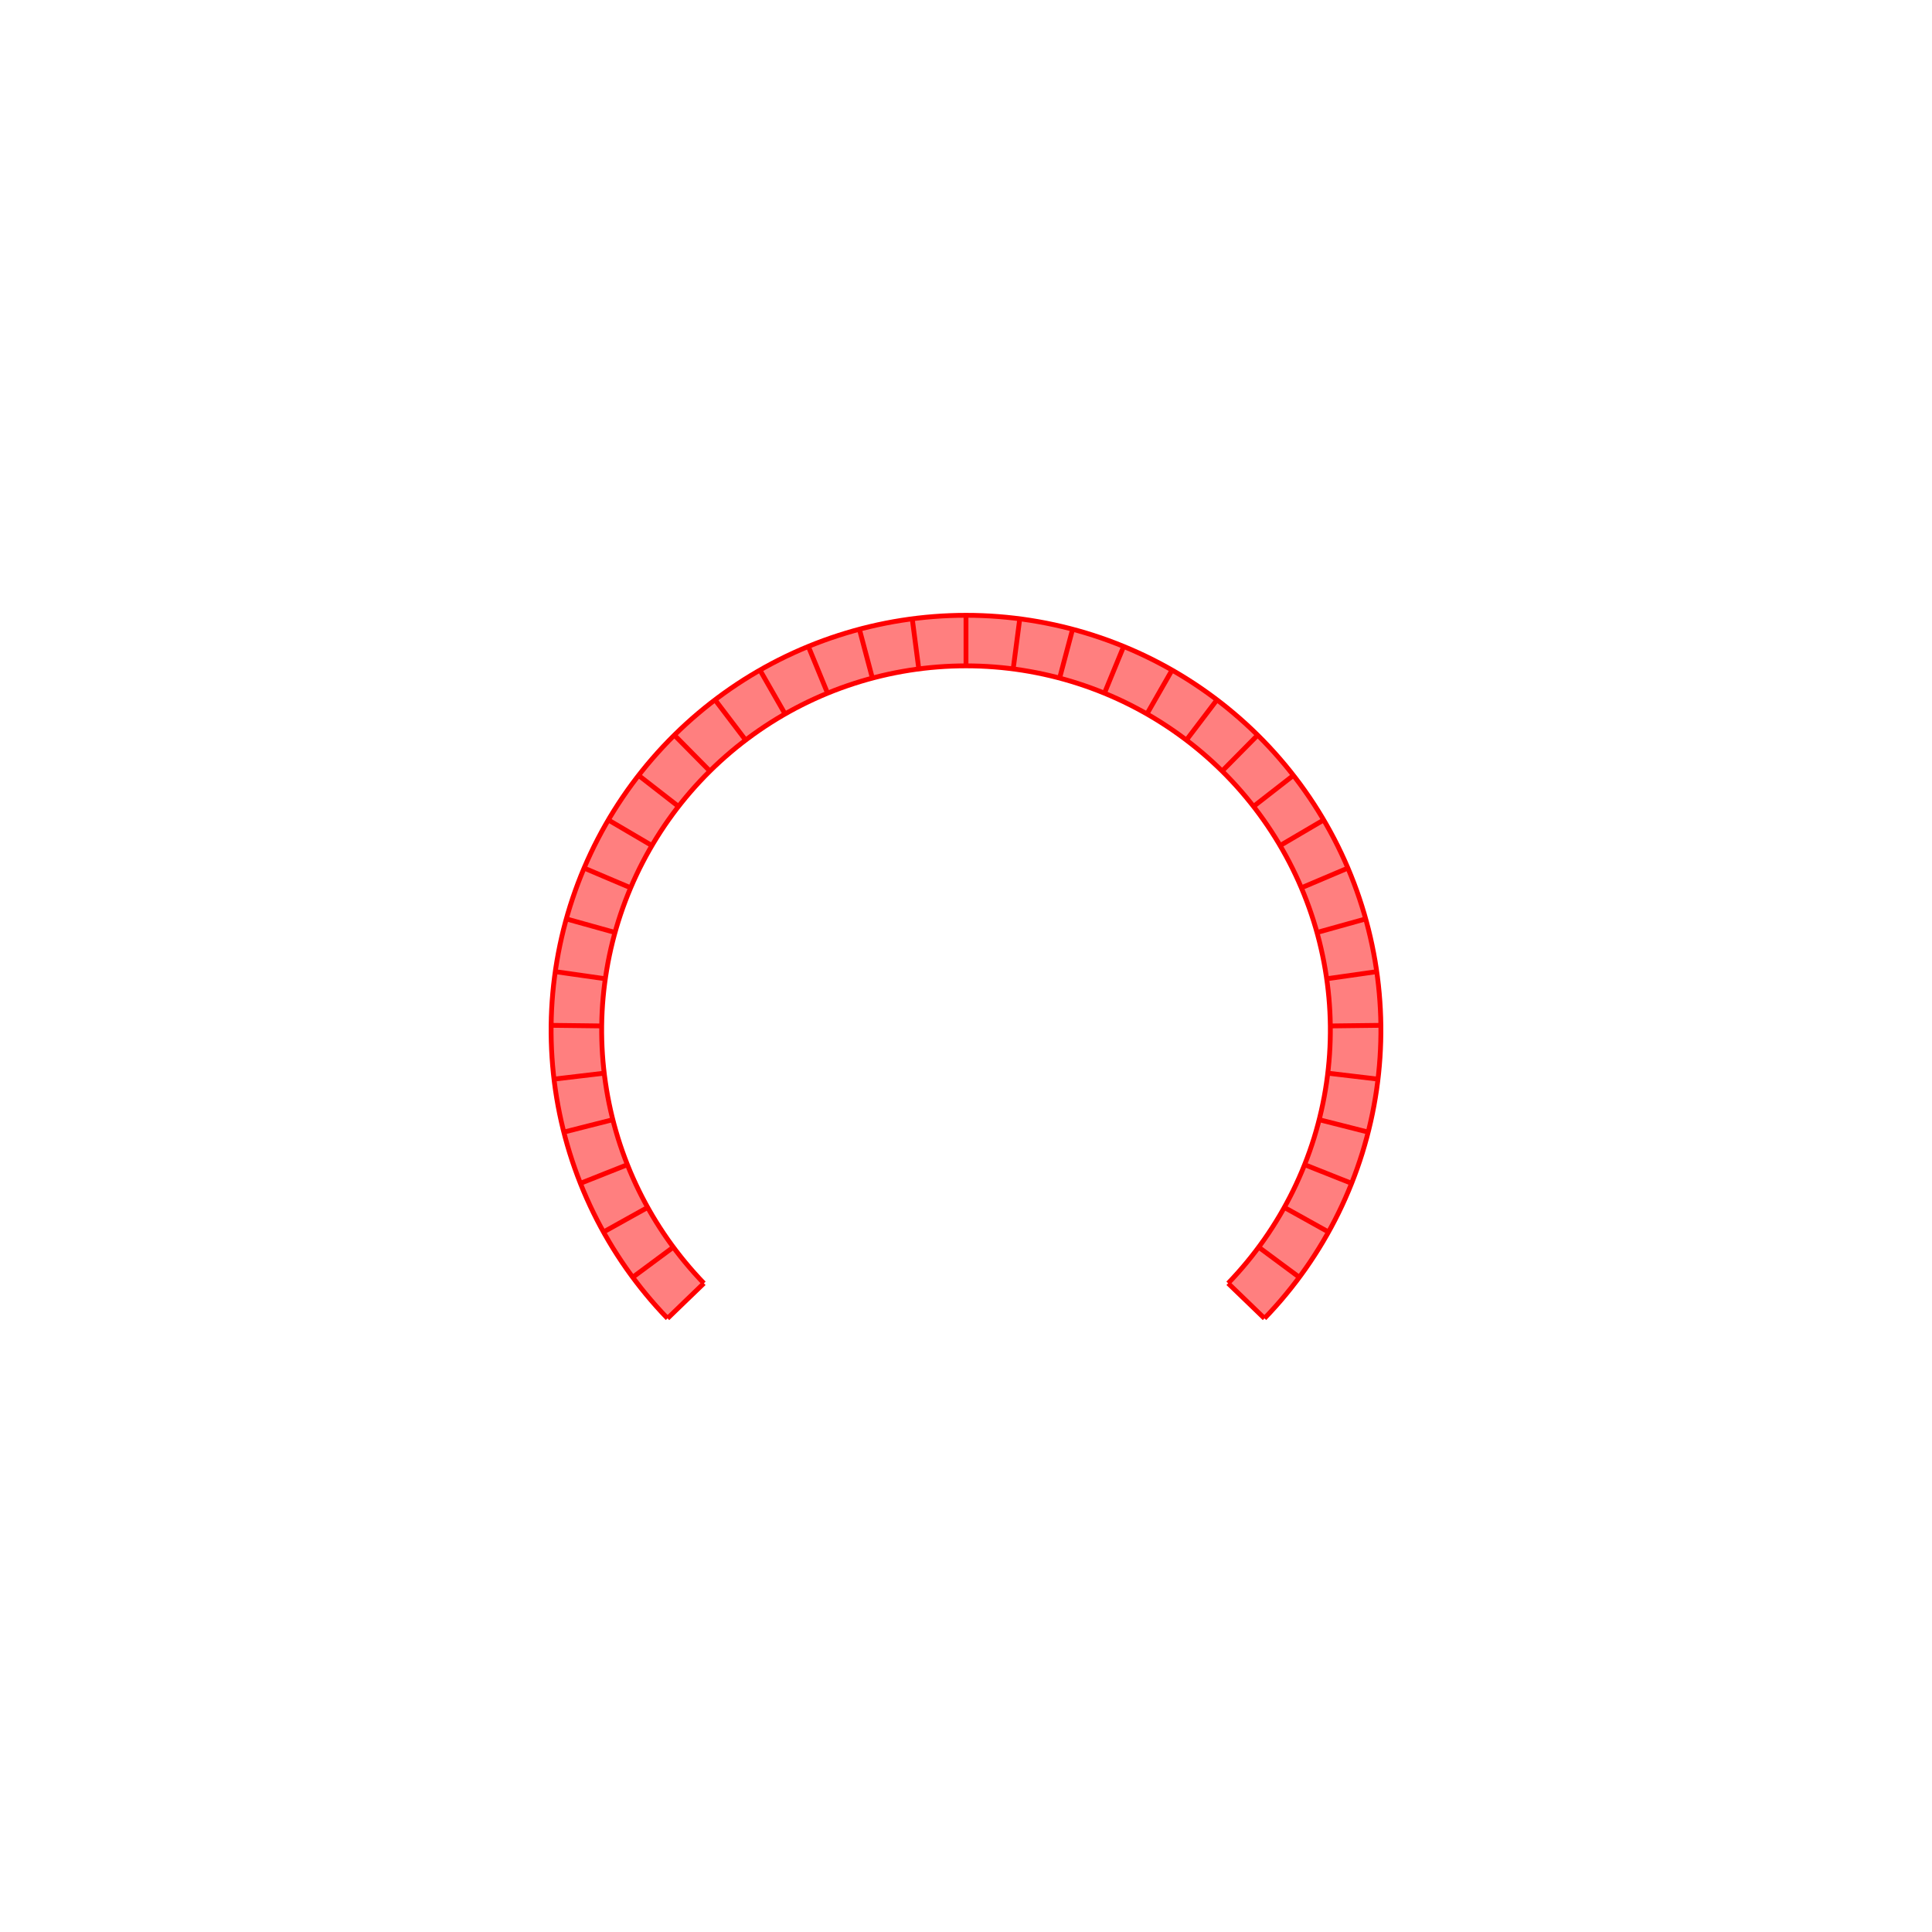
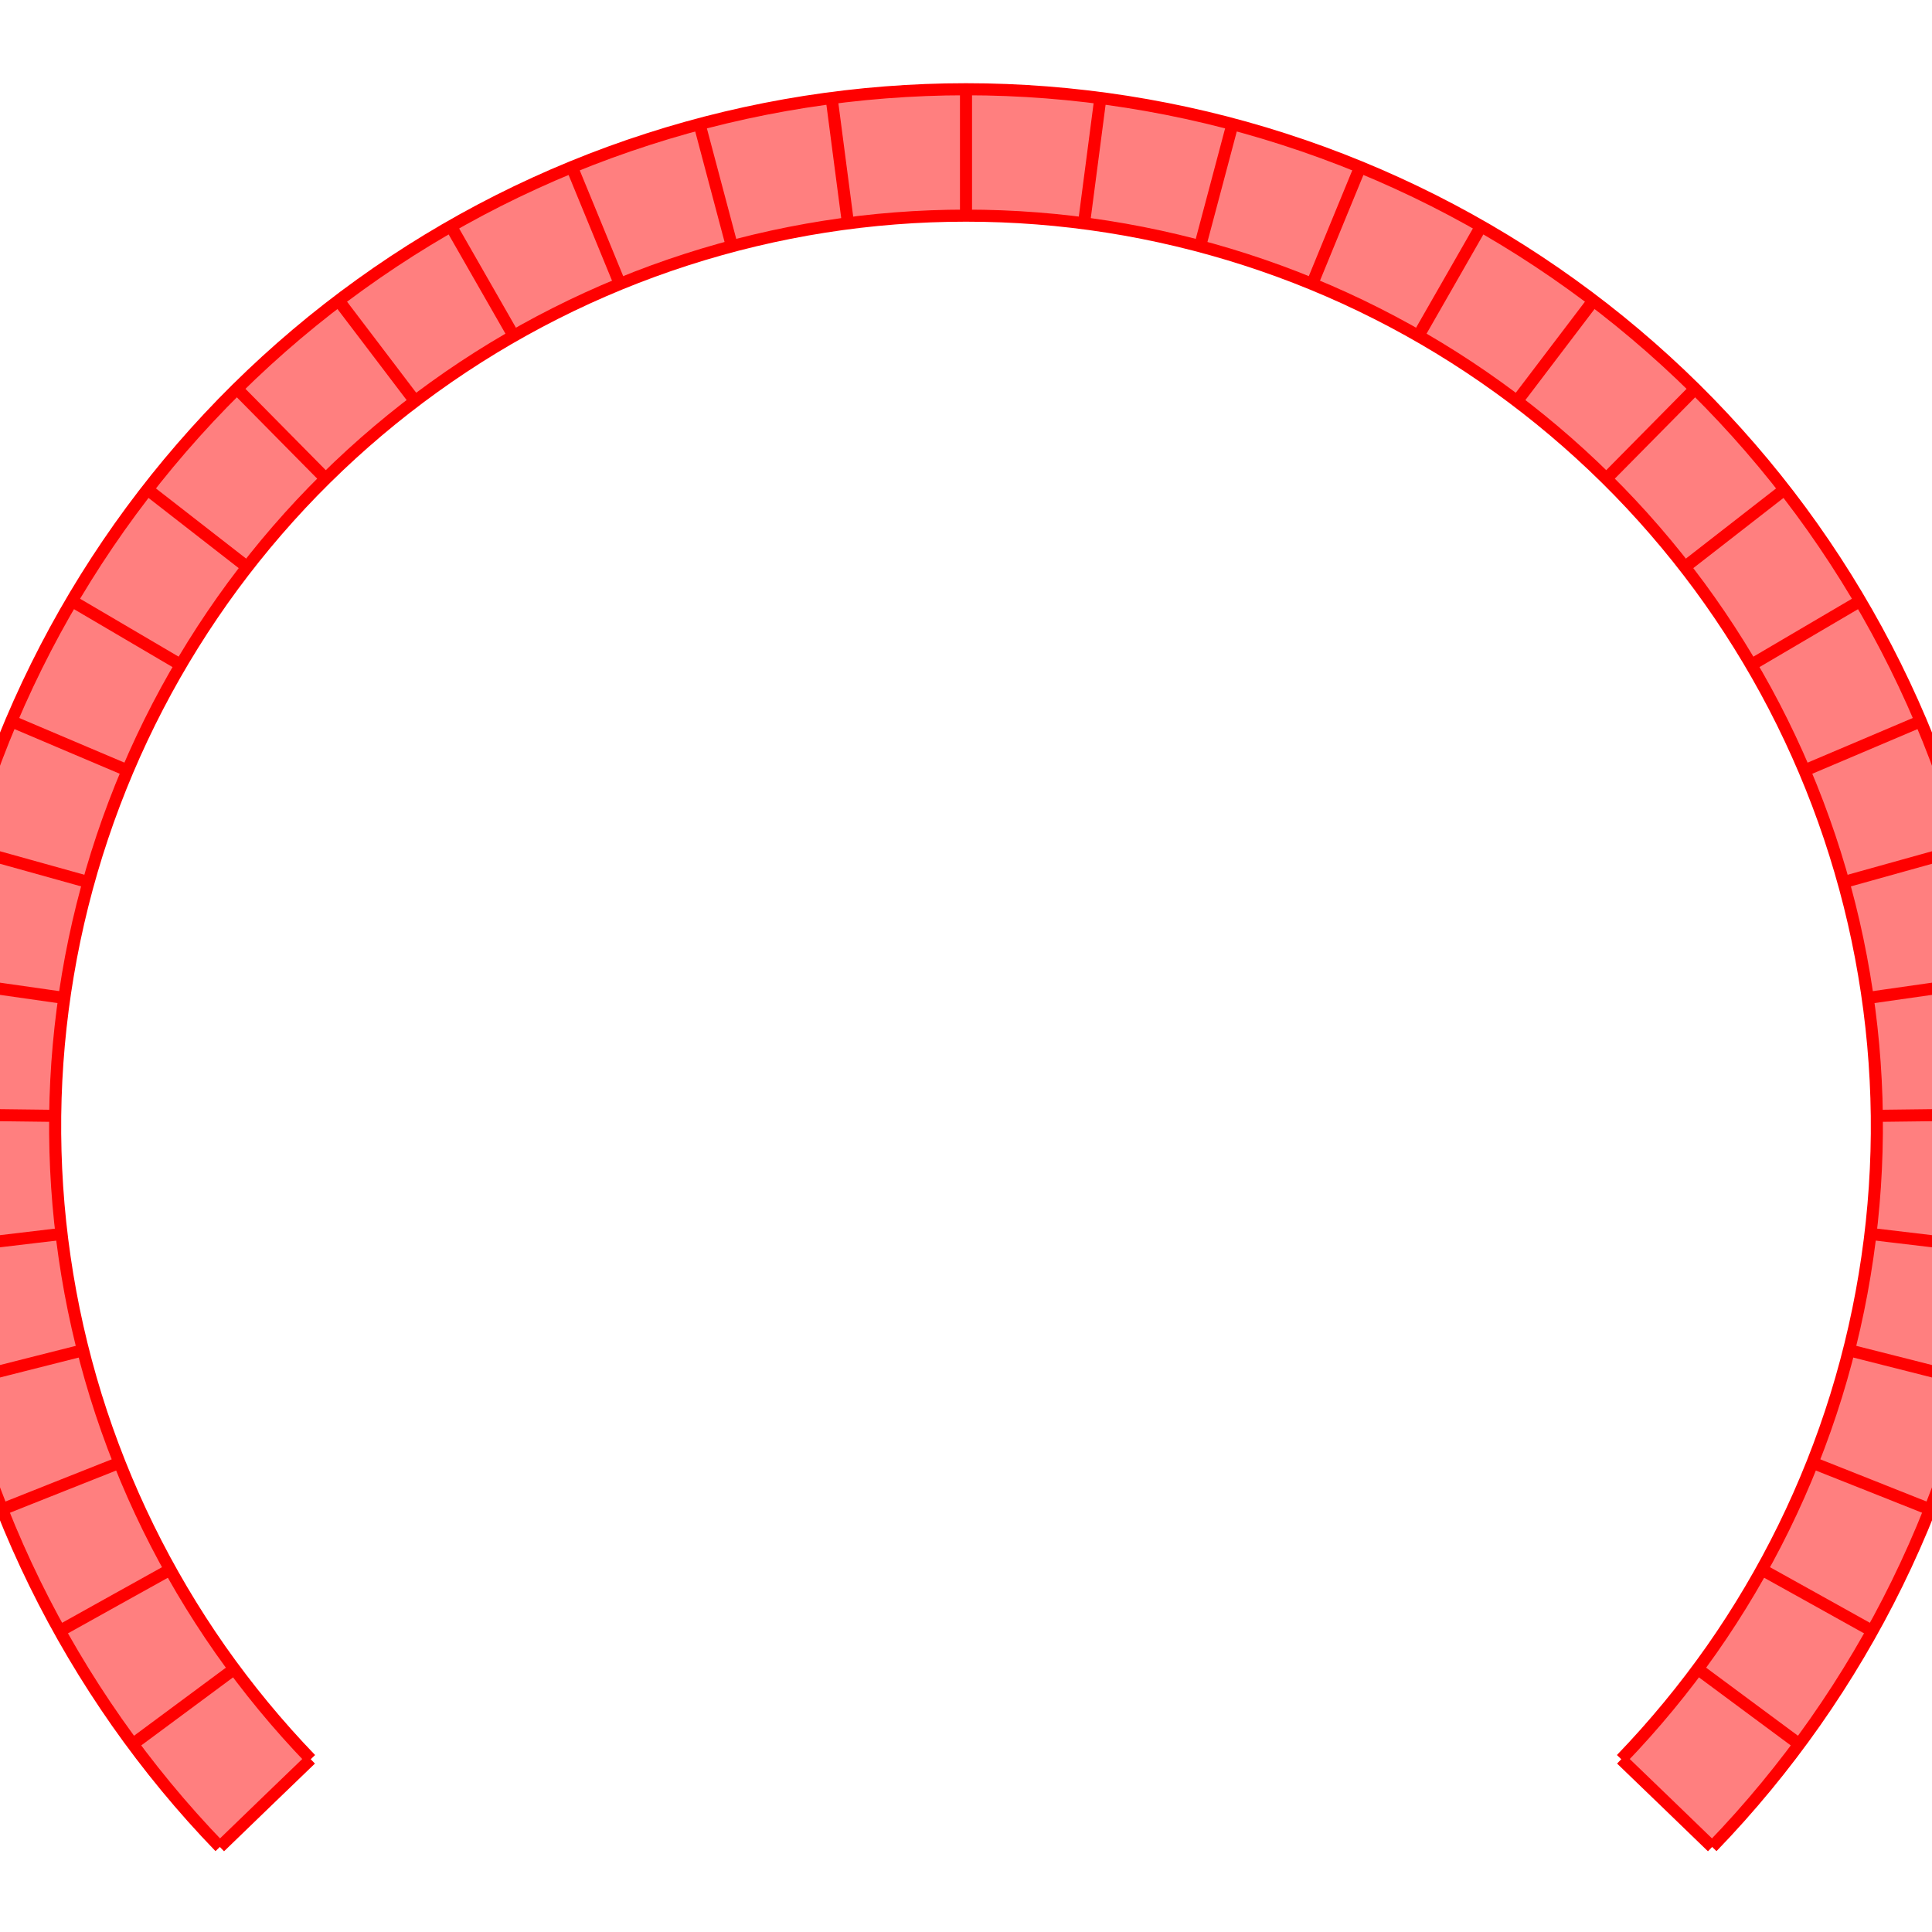
- <svg xmlns="http://www.w3.org/2000/svg" width="400mm" height="400mm" viewBox="0 0 400 400" version="1.1">
+ <svg xmlns="http://www.w3.org/2000/svg" width="160mm" height="160mm" viewBox="0 0 160 160" version="1.1">
  <g id="surface431">
-     <rect x="0" y="0" width="400" height="400" style="fill:rgb(100%,100%,100%);fill-opacity:1;stroke:none;" />
-     <path style=" stroke:none;fill-rule:nonzero;fill:rgb(100%,49.804%,49.804%);fill-opacity:1;" d="M 145.734 265.691 C 143.012 262.863 140.508 259.832 138.254 256.625 C 136.004 253.414 134.004 250.031 132.277 246.512 C 130.551 242.992 129.098 239.336 127.938 235.594 C 126.781 231.848 125.914 228.012 125.352 224.133 C 124.785 220.254 124.527 216.328 124.57 212.41 C 124.617 208.488 124.969 204.57 125.625 200.707 C 126.277 196.84 127.234 193.027 128.48 189.309 C 129.727 185.594 131.262 181.973 133.07 178.496 C 134.879 175.016 136.961 171.68 139.285 168.523 C 141.613 165.371 144.184 162.395 146.973 159.641 C 149.762 156.887 152.766 154.348 155.949 152.059 C 159.129 149.77 162.492 147.727 165.988 145.961 C 169.488 144.191 173.125 142.699 176.859 141.496 C 180.59 140.293 184.414 139.383 188.285 138.773 C 192.16 138.164 196.078 137.859 200 137.859 C 203.922 137.859 207.84 138.164 211.715 138.773 C 215.586 139.383 219.41 140.293 223.141 141.496 C 226.875 142.699 230.512 144.191 234.012 145.961 C 237.508 147.727 240.871 149.77 244.051 152.059 C 247.234 154.348 250.238 156.887 253.027 159.641 C 255.816 162.395 258.387 165.371 260.715 168.523 C 263.039 171.68 265.121 175.016 266.93 178.496 C 268.738 181.973 270.273 185.594 271.52 189.309 C 272.766 193.027 273.723 196.84 274.375 200.707 C 275.031 204.57 275.383 208.488 275.43 212.41 C 275.473 216.328 275.215 220.254 274.648 224.133 C 274.086 228.012 273.219 231.848 272.062 235.594 C 270.902 239.336 269.449 242.992 267.723 246.512 C 265.996 250.031 263.996 253.414 261.746 256.625 C 259.492 259.832 256.988 262.863 254.266 265.691 C 255.445 266.824 256.66 267.992 257.91 269.203 C 259.164 270.41 260.453 271.66 261.793 272.957 C 264.898 269.746 267.746 266.289 270.312 262.637 C 272.875 258.98 275.156 255.129 277.121 251.121 C 279.086 247.113 280.738 242.949 282.059 238.688 C 283.379 234.422 284.367 230.055 285.008 225.637 C 285.648 221.219 285.945 216.75 285.895 212.285 C 285.84 207.824 285.441 203.363 284.695 198.961 C 283.949 194.559 282.863 190.215 281.441 185.984 C 280.023 181.75 278.273 177.629 276.215 173.668 C 274.156 169.707 271.785 165.906 269.137 162.312 C 266.488 158.723 263.559 155.336 260.383 152.195 C 257.207 149.059 253.789 146.168 250.164 143.562 C 246.539 140.953 242.715 138.629 238.73 136.617 C 234.742 134.605 230.602 132.902 226.352 131.535 C 222.105 130.164 217.75 129.129 213.34 128.434 C 208.93 127.742 204.465 127.391 200 127.391 C 195.535 127.391 191.07 127.742 186.66 128.434 C 182.25 129.129 177.895 130.164 173.648 131.535 C 169.398 132.902 165.258 134.605 161.27 136.617 C 157.285 138.629 153.461 140.953 149.836 143.562 C 146.211 146.168 142.793 149.059 139.617 152.195 C 136.441 155.336 133.512 158.723 130.863 162.312 C 128.215 165.906 125.844 169.707 123.785 173.668 C 121.727 177.629 119.977 181.75 118.559 185.984 C 117.137 190.215 116.051 194.559 115.305 198.961 C 114.559 203.363 114.16 207.824 114.105 212.285 C 114.055 216.75 114.352 221.219 114.992 225.637 C 115.633 230.055 116.621 234.422 117.941 238.688 C 119.262 242.949 120.914 247.113 122.879 251.121 C 124.844 255.129 127.125 258.98 129.688 262.637 C 132.254 266.289 135.102 269.746 138.207 272.957 C 139.547 271.66 140.836 270.41 142.09 269.203 C 143.34 267.992 144.555 266.824 145.734 265.691 " />
-     <path style="fill:none;stroke-width:1;stroke-linecap:butt;stroke-linejoin:miter;stroke:rgb(100%,0%,0%);stroke-opacity:1;stroke-miterlimit:10;" d="M 145.734 265.691 C 144.555 266.824 143.34 267.992 142.09 269.203 C 140.836 270.41 139.547 271.66 138.207 272.957 " />
-     <path style="fill:none;stroke-width:1;stroke-linecap:butt;stroke-linejoin:miter;stroke:rgb(100%,0%,0%);stroke-opacity:1;stroke-miterlimit:10;" d="M 139.402 258.215 C 138.09 259.188 136.734 260.191 135.336 261.23 C 133.934 262.266 132.492 263.336 130.996 264.445 " />
-     <path style="fill:none;stroke-width:1;stroke-linecap:butt;stroke-linejoin:miter;stroke:rgb(100%,0%,0%);stroke-opacity:1;stroke-miterlimit:10;" d="M 134.094 249.984 C 132.664 250.781 131.191 251.602 129.668 252.445 C 128.148 253.293 126.574 254.168 124.949 255.074 " />
-     <path style="fill:none;stroke-width:1;stroke-linecap:butt;stroke-linejoin:miter;stroke:rgb(100%,0%,0%);stroke-opacity:1;stroke-miterlimit:10;" d="M 129.895 241.137 C 128.375 241.738 126.809 242.363 125.188 243.004 C 123.57 243.648 121.898 244.312 120.168 245 " />
-     <path style="fill:none;stroke-width:1;stroke-linecap:butt;stroke-linejoin:miter;stroke:rgb(100%,0%,0%);stroke-opacity:1;stroke-miterlimit:10;" d="M 126.879 231.82 C 125.293 232.219 123.656 232.633 121.969 233.062 C 120.281 233.488 118.539 233.93 116.73 234.391 " />
-     <path style="fill:none;stroke-width:1;stroke-linecap:butt;stroke-linejoin:miter;stroke:rgb(100%,0%,0%);stroke-opacity:1;stroke-miterlimit:10;" d="M 125.094 222.188 C 123.469 222.383 121.797 222.582 120.066 222.785 C 118.336 222.992 116.551 223.203 114.699 223.422 " />
-     <path style="fill:none;stroke-width:1;stroke-linecap:butt;stroke-linejoin:miter;stroke:rgb(100%,0%,0%);stroke-opacity:1;stroke-miterlimit:10;" d="M 124.57 212.41 C 122.938 212.391 121.25 212.371 119.508 212.348 C 117.766 212.328 115.969 212.309 114.105 212.285 " />
-     <path style="fill:none;stroke-width:1;stroke-linecap:butt;stroke-linejoin:miter;stroke:rgb(100%,0%,0%);stroke-opacity:1;stroke-miterlimit:10;" d="M 125.32 202.645 C 123.703 202.414 122.035 202.176 120.309 201.93 C 118.586 201.684 116.805 201.43 114.961 201.168 " />
-     <path style="fill:none;stroke-width:1;stroke-linecap:butt;stroke-linejoin:miter;stroke:rgb(100%,0%,0%);stroke-opacity:1;stroke-miterlimit:10;" d="M 127.332 193.059 C 125.754 192.621 124.133 192.168 122.453 191.699 C 120.777 191.234 119.043 190.75 117.25 190.25 " />
-     <path style="fill:none;stroke-width:1;stroke-linecap:butt;stroke-linejoin:miter;stroke:rgb(100%,0%,0%);stroke-opacity:1;stroke-miterlimit:10;" d="M 130.566 183.812 C 129.059 183.176 127.508 182.516 125.906 181.836 C 124.301 181.156 122.645 180.453 120.93 179.723 " />
-     <path style="fill:none;stroke-width:1;stroke-linecap:butt;stroke-linejoin:miter;stroke:rgb(100%,0%,0%);stroke-opacity:1;stroke-miterlimit:10;" d="M 134.969 175.066 C 133.559 174.238 132.105 173.383 130.605 172.5 C 129.102 171.617 127.551 170.707 125.945 169.762 " />
-     <path style="fill:none;stroke-width:1;stroke-linecap:butt;stroke-linejoin:miter;stroke:rgb(100%,0%,0%);stroke-opacity:1;stroke-miterlimit:10;" d="M 140.469 166.961 C 139.18 165.957 137.848 164.922 136.473 163.852 C 135.098 162.785 133.68 161.68 132.211 160.535 " />
-     <path style="fill:none;stroke-width:1;stroke-linecap:butt;stroke-linejoin:miter;stroke:rgb(100%,0%,0%);stroke-opacity:1;stroke-miterlimit:10;" d="M 146.973 159.641 C 145.824 158.477 144.641 157.277 143.414 156.039 C 142.191 154.801 140.926 153.523 139.617 152.195 " />
-     <path style="fill:none;stroke-width:1;stroke-linecap:butt;stroke-linejoin:miter;stroke:rgb(100%,0%,0%);stroke-opacity:1;stroke-miterlimit:10;" d="M 154.371 153.223 C 153.383 151.922 152.363 150.578 151.309 149.191 C 150.254 147.805 149.168 146.371 148.039 144.887 " />
-     <path style="fill:none;stroke-width:1;stroke-linecap:butt;stroke-linejoin:miter;stroke:rgb(100%,0%,0%);stroke-opacity:1;stroke-miterlimit:10;" d="M 162.539 147.816 C 161.727 146.398 160.891 144.934 160.023 143.422 C 159.16 141.91 158.266 140.352 157.34 138.734 " />
-     <path style="fill:none;stroke-width:1;stroke-linecap:butt;stroke-linejoin:miter;stroke:rgb(100%,0%,0%);stroke-opacity:1;stroke-miterlimit:10;" d="M 171.336 143.516 C 170.715 142.004 170.074 140.445 169.414 138.832 C 168.75 137.223 168.066 135.559 167.359 133.836 " />
-     <path style="fill:none;stroke-width:1;stroke-linecap:butt;stroke-linejoin:miter;stroke:rgb(100%,0%,0%);stroke-opacity:1;stroke-miterlimit:10;" d="M 180.617 140.391 C 180.199 138.809 179.766 137.18 179.316 135.496 C 178.871 133.812 178.406 132.074 177.93 130.277 " />
-     <path style="fill:none;stroke-width:1;stroke-linecap:butt;stroke-linejoin:miter;stroke:rgb(100%,0%,0%);stroke-opacity:1;stroke-miterlimit:10;" d="M 190.227 138.492 C 190.016 136.871 189.797 135.199 189.57 133.473 C 189.344 131.746 189.113 129.961 188.871 128.117 " />
-     <path style="fill:none;stroke-width:1;stroke-linecap:butt;stroke-linejoin:miter;stroke:rgb(100%,0%,0%);stroke-opacity:1;stroke-miterlimit:10;" d="M 200 137.859 C 200 136.223 200 134.535 200 132.793 C 200 131.055 200 129.254 200 127.391 " />
-     <path style="fill:none;stroke-width:1;stroke-linecap:butt;stroke-linejoin:miter;stroke:rgb(100%,0%,0%);stroke-opacity:1;stroke-miterlimit:10;" d="M 209.773 138.492 C 209.984 136.871 210.203 135.199 210.43 133.473 C 210.656 131.746 210.887 129.961 211.129 128.117 " />
-     <path style="fill:none;stroke-width:1;stroke-linecap:butt;stroke-linejoin:miter;stroke:rgb(100%,0%,0%);stroke-opacity:1;stroke-miterlimit:10;" d="M 219.383 140.391 C 219.801 138.809 220.234 137.18 220.684 135.496 C 221.129 133.812 221.594 132.074 222.07 130.277 " />
-     <path style="fill:none;stroke-width:1;stroke-linecap:butt;stroke-linejoin:miter;stroke:rgb(100%,0%,0%);stroke-opacity:1;stroke-miterlimit:10;" d="M 228.664 143.516 C 229.285 142.004 229.926 140.445 230.586 138.832 C 231.25 137.223 231.934 135.559 232.641 133.836 " />
-     <path style="fill:none;stroke-width:1;stroke-linecap:butt;stroke-linejoin:miter;stroke:rgb(100%,0%,0%);stroke-opacity:1;stroke-miterlimit:10;" d="M 237.461 147.816 C 238.273 146.398 239.109 144.934 239.977 143.422 C 240.84 141.91 241.734 140.352 242.66 138.734 " />
-     <path style="fill:none;stroke-width:1;stroke-linecap:butt;stroke-linejoin:miter;stroke:rgb(100%,0%,0%);stroke-opacity:1;stroke-miterlimit:10;" d="M 245.629 153.223 C 246.617 151.922 247.637 150.578 248.691 149.191 C 249.746 147.805 250.832 146.371 251.961 144.887 " />
-     <path style="fill:none;stroke-width:1;stroke-linecap:butt;stroke-linejoin:miter;stroke:rgb(100%,0%,0%);stroke-opacity:1;stroke-miterlimit:10;" d="M 253.027 159.641 C 254.176 158.477 255.359 157.277 256.586 156.039 C 257.809 154.801 259.074 153.523 260.383 152.195 " />
-     <path style="fill:none;stroke-width:1;stroke-linecap:butt;stroke-linejoin:miter;stroke:rgb(100%,0%,0%);stroke-opacity:1;stroke-miterlimit:10;" d="M 259.531 166.961 C 260.82 165.957 262.152 164.922 263.527 163.852 C 264.902 162.785 266.32 161.68 267.789 160.535 " />
-     <path style="fill:none;stroke-width:1;stroke-linecap:butt;stroke-linejoin:miter;stroke:rgb(100%,0%,0%);stroke-opacity:1;stroke-miterlimit:10;" d="M 265.031 175.066 C 266.441 174.238 267.895 173.383 269.395 172.5 C 270.898 171.617 272.449 170.707 274.055 169.762 " />
-     <path style="fill:none;stroke-width:1;stroke-linecap:butt;stroke-linejoin:miter;stroke:rgb(100%,0%,0%);stroke-opacity:1;stroke-miterlimit:10;" d="M 269.434 183.812 C 270.941 183.176 272.492 182.516 274.094 181.836 C 275.699 181.156 277.355 180.453 279.07 179.723 " />
-     <path style="fill:none;stroke-width:1;stroke-linecap:butt;stroke-linejoin:miter;stroke:rgb(100%,0%,0%);stroke-opacity:1;stroke-miterlimit:10;" d="M 272.668 193.059 C 274.246 192.621 275.867 192.168 277.547 191.699 C 279.223 191.234 280.957 190.75 282.75 190.25 " />
-     <path style="fill:none;stroke-width:1;stroke-linecap:butt;stroke-linejoin:miter;stroke:rgb(100%,0%,0%);stroke-opacity:1;stroke-miterlimit:10;" d="M 274.68 202.645 C 276.297 202.414 277.965 202.176 279.691 201.93 C 281.414 201.684 283.195 201.43 285.039 201.168 " />
-     <path style="fill:none;stroke-width:1;stroke-linecap:butt;stroke-linejoin:miter;stroke:rgb(100%,0%,0%);stroke-opacity:1;stroke-miterlimit:10;" d="M 275.43 212.41 C 277.062 212.391 278.75 212.371 280.492 212.348 C 282.234 212.328 284.031 212.309 285.895 212.285 " />
-     <path style="fill:none;stroke-width:1;stroke-linecap:butt;stroke-linejoin:miter;stroke:rgb(100%,0%,0%);stroke-opacity:1;stroke-miterlimit:10;" d="M 274.906 222.188 C 276.531 222.383 278.203 222.582 279.934 222.785 C 281.664 222.992 283.449 223.203 285.301 223.422 " />
-     <path style="fill:none;stroke-width:1;stroke-linecap:butt;stroke-linejoin:miter;stroke:rgb(100%,0%,0%);stroke-opacity:1;stroke-miterlimit:10;" d="M 273.121 231.82 C 274.707 232.219 276.344 232.633 278.031 233.062 C 279.719 233.488 281.461 233.93 283.27 234.391 " />
-     <path style="fill:none;stroke-width:1;stroke-linecap:butt;stroke-linejoin:miter;stroke:rgb(100%,0%,0%);stroke-opacity:1;stroke-miterlimit:10;" d="M 270.105 241.137 C 271.625 241.738 273.191 242.363 274.812 243.004 C 276.43 243.648 278.102 244.312 279.832 245 " />
-     <path style="fill:none;stroke-width:1;stroke-linecap:butt;stroke-linejoin:miter;stroke:rgb(100%,0%,0%);stroke-opacity:1;stroke-miterlimit:10;" d="M 265.906 249.984 C 267.336 250.781 268.809 251.602 270.332 252.445 C 271.852 253.293 273.426 254.168 275.051 255.074 " />
-     <path style="fill:none;stroke-width:1;stroke-linecap:butt;stroke-linejoin:miter;stroke:rgb(100%,0%,0%);stroke-opacity:1;stroke-miterlimit:10;" d="M 260.598 258.215 C 261.91 259.188 263.266 260.191 264.664 261.23 C 266.066 262.266 267.508 263.336 269.004 264.445 " />
-     <path style="fill:none;stroke-width:1;stroke-linecap:butt;stroke-linejoin:miter;stroke:rgb(100%,0%,0%);stroke-opacity:1;stroke-miterlimit:10;" d="M 254.266 265.691 C 255.445 266.824 256.66 267.992 257.91 269.203 C 259.164 270.41 260.453 271.66 261.793 272.957 " />
-     <path style="fill:none;stroke-width:1;stroke-linecap:butt;stroke-linejoin:miter;stroke:rgb(100%,0%,0%);stroke-opacity:1;stroke-miterlimit:10;" d="M 145.734 265.691 C 143.012 262.863 140.508 259.832 138.254 256.625 C 136.004 253.414 134.004 250.031 132.277 246.512 C 130.551 242.992 129.098 239.336 127.938 235.594 C 126.781 231.848 125.914 228.012 125.352 224.133 C 124.785 220.254 124.527 216.328 124.57 212.41 C 124.617 208.488 124.969 204.57 125.625 200.707 C 126.277 196.84 127.234 193.027 128.48 189.309 C 129.727 185.594 131.262 181.973 133.07 178.496 C 134.879 175.016 136.961 171.68 139.285 168.523 C 141.613 165.371 144.184 162.395 146.973 159.641 C 149.762 156.887 152.766 154.348 155.949 152.059 C 159.129 149.77 162.492 147.727 165.988 145.961 C 169.488 144.191 173.125 142.699 176.859 141.496 C 180.59 140.293 184.414 139.383 188.285 138.773 C 192.16 138.164 196.078 137.859 200 137.859 C 203.922 137.859 207.84 138.164 211.715 138.773 C 215.586 139.383 219.41 140.293 223.141 141.496 C 226.875 142.699 230.512 144.191 234.012 145.961 C 237.508 147.727 240.871 149.77 244.051 152.059 C 247.234 154.348 250.238 156.887 253.027 159.641 C 255.816 162.395 258.387 165.371 260.715 168.523 C 263.039 171.68 265.121 175.016 266.93 178.496 C 268.738 181.973 270.273 185.594 271.52 189.309 C 272.766 193.027 273.723 196.84 274.375 200.707 C 275.031 204.57 275.383 208.488 275.43 212.41 C 275.473 216.328 275.215 220.254 274.648 224.133 C 274.086 228.012 273.219 231.848 272.062 235.594 C 270.902 239.336 269.449 242.992 267.723 246.512 C 265.996 250.031 263.996 253.414 261.746 256.625 C 259.492 259.832 256.988 262.863 254.266 265.691 " />
-     <path style="fill:none;stroke-width:1;stroke-linecap:butt;stroke-linejoin:miter;stroke:rgb(100%,0%,0%);stroke-opacity:1;stroke-miterlimit:10;" d="M 138.207 272.957 C 135.102 269.746 132.254 266.289 129.688 262.637 C 127.125 258.98 124.844 255.129 122.879 251.121 C 120.914 247.113 119.262 242.949 117.941 238.688 C 116.621 234.422 115.633 230.055 114.992 225.637 C 114.352 221.219 114.055 216.75 114.105 212.285 C 114.16 207.824 114.559 203.363 115.305 198.961 C 116.051 194.559 117.137 190.215 118.559 185.984 C 119.977 181.75 121.727 177.629 123.785 173.668 C 125.844 169.707 128.215 165.906 130.863 162.312 C 133.512 158.723 136.441 155.336 139.617 152.195 C 142.793 149.059 146.211 146.168 149.836 143.562 C 153.461 140.953 157.285 138.629 161.27 136.617 C 165.258 134.605 169.398 132.902 173.648 131.535 C 177.895 130.164 182.25 129.129 186.66 128.434 C 191.07 127.742 195.535 127.391 200 127.391 C 204.465 127.391 208.93 127.742 213.34 128.434 C 217.75 129.129 222.105 130.164 226.352 131.535 C 230.602 132.902 234.742 134.605 238.73 136.617 C 242.715 138.629 246.539 140.953 250.164 143.562 C 253.789 146.168 257.207 149.059 260.383 152.195 C 263.559 155.336 266.488 158.723 269.137 162.312 C 271.785 165.906 274.156 169.707 276.215 173.668 C 278.273 177.629 280.023 181.75 281.441 185.984 C 282.863 190.215 283.949 194.559 284.695 198.961 C 285.441 203.363 285.84 207.824 285.895 212.285 C 285.945 216.75 285.648 221.219 285.008 225.637 C 284.367 230.055 283.379 234.422 282.059 238.688 C 280.738 242.949 279.086 247.113 277.121 251.121 C 275.156 255.129 272.875 258.98 270.312 262.637 C 267.746 266.289 264.898 269.746 261.793 272.957 " />
+     <rect x="0" y="0" width="160" height="160" style="fill:rgb(100%,100%,100%);fill-opacity:1;stroke:none;" />
+     <path style=" stroke:none;fill-rule:nonzero;fill:rgb(100%,49.804%,49.804%);fill-opacity:1;" d="M 25.734 145.691 C 23.012 142.863 20.508 139.832 18.254 136.625 C 16.004 133.414 14.004 130.031 12.277 126.512 C 10.551 122.992 9.098 119.336 7.938 115.594 C 6.781 111.848 5.914 108.012 5.352 104.133 C 4.785 100.254 4.527 96.328 4.57 92.41 C 4.617 88.488 4.969 84.57 5.625 80.707 C 6.277 76.84 7.234 73.027 8.48 69.309 C 9.727 65.594 11.262 61.973 13.07 58.496 C 14.879 55.016 16.961 51.68 19.285 48.523 C 21.613 45.371 24.184 42.395 26.973 39.641 C 29.762 36.887 32.766 34.348 35.949 32.059 C 39.129 29.77 42.492 27.727 45.988 25.961 C 49.488 24.191 53.125 22.699 56.859 21.496 C 60.59 20.293 64.414 19.383 68.285 18.773 C 72.16 18.164 76.078 17.859 80 17.859 C 83.922 17.859 87.84 18.164 91.715 18.773 C 95.586 19.383 99.41 20.293 103.141 21.496 C 106.875 22.699 110.512 24.191 114.012 25.961 C 117.508 27.727 120.871 29.77 124.051 32.059 C 127.234 34.348 130.238 36.887 133.027 39.641 C 135.816 42.395 138.387 45.371 140.715 48.523 C 143.039 51.68 145.121 55.016 146.93 58.496 C 148.738 61.973 150.273 65.594 151.52 69.309 C 152.766 73.027 153.723 76.84 154.375 80.707 C 155.031 84.57 155.383 88.488 155.43 92.41 C 155.473 96.328 155.215 100.254 154.648 104.133 C 154.086 108.012 153.219 111.848 152.062 115.594 C 150.902 119.336 149.449 122.992 147.723 126.512 C 145.996 130.031 143.996 133.414 141.746 136.625 C 139.492 139.832 136.988 142.863 134.266 145.691 C 135.445 146.824 136.66 147.992 137.91 149.203 C 139.164 150.41 140.453 151.66 141.793 152.957 C 144.898 149.746 147.746 146.289 150.312 142.637 C 152.875 138.98 155.156 135.129 157.121 131.121 C 159.086 127.113 160.738 122.949 162.059 118.688 C 163.379 114.422 164.367 110.055 165.008 105.637 C 165.648 101.219 165.945 96.75 165.895 92.285 C 165.84 87.824 165.441 83.363 164.695 78.961 C 163.949 74.559 162.863 70.215 161.441 65.984 C 160.023 61.75 158.273 57.629 156.215 53.668 C 154.156 49.707 151.785 45.906 149.137 42.312 C 146.488 38.723 143.559 35.336 140.383 32.195 C 137.207 29.059 133.789 26.168 130.164 23.562 C 126.539 20.953 122.715 18.629 118.73 16.617 C 114.742 14.605 110.602 12.902 106.352 11.535 C 102.105 10.164 97.75 9.129 93.34 8.434 C 88.93 7.742 84.465 7.391 80 7.391 C 75.535 7.391 71.07 7.742 66.66 8.434 C 62.25 9.129 57.895 10.164 53.648 11.535 C 49.398 12.902 45.258 14.605 41.27 16.617 C 37.285 18.629 33.461 20.953 29.836 23.562 C 26.211 26.168 22.793 29.059 19.617 32.195 C 16.441 35.336 13.512 38.723 10.863 42.312 C 8.215 45.906 5.844 49.707 3.785 53.668 C 1.727 57.629 -0.023 61.75 -1.441 65.984 C -2.863 70.215 -3.949 74.559 -4.695 78.961 C -5.441 83.363 -5.84 87.824 -5.895 92.285 C -5.945 96.75 -5.648 101.219 -5.008 105.637 C -4.367 110.055 -3.379 114.422 -2.059 118.688 C -0.738 122.949 0.914 127.113 2.879 131.121 C 4.844 135.129 7.125 138.98 9.688 142.637 C 12.254 146.289 15.102 149.746 18.207 152.957 C 19.547 151.66 20.836 150.41 22.09 149.203 C 23.34 147.992 24.555 146.824 25.734 145.691 " />
+     <path style="fill:none;stroke-width:1;stroke-linecap:butt;stroke-linejoin:miter;stroke:rgb(100%,0%,0%);stroke-opacity:1;stroke-miterlimit:10;" d="M 25.734 145.691 C 24.555 146.824 23.34 147.992 22.09 149.203 C 20.836 150.41 19.547 151.66 18.207 152.957 " />
+     <path style="fill:none;stroke-width:1;stroke-linecap:butt;stroke-linejoin:miter;stroke:rgb(100%,0%,0%);stroke-opacity:1;stroke-miterlimit:10;" d="M 19.402 138.215 C 18.09 139.188 16.734 140.191 15.336 141.23 C 13.934 142.266 12.492 143.336 10.996 144.445 " />
+     <path style="fill:none;stroke-width:1;stroke-linecap:butt;stroke-linejoin:miter;stroke:rgb(100%,0%,0%);stroke-opacity:1;stroke-miterlimit:10;" d="M 14.094 129.984 C 12.664 130.781 11.191 131.602 9.668 132.445 C 8.148 133.293 6.574 134.168 4.949 135.074 " />
+     <path style="fill:none;stroke-width:1;stroke-linecap:butt;stroke-linejoin:miter;stroke:rgb(100%,0%,0%);stroke-opacity:1;stroke-miterlimit:10;" d="M 9.895 121.137 C 8.375 121.738 6.809 122.363 5.188 123.004 C 3.57 123.648 1.898 124.312 0.168 125 " />
+     <path style="fill:none;stroke-width:1;stroke-linecap:butt;stroke-linejoin:miter;stroke:rgb(100%,0%,0%);stroke-opacity:1;stroke-miterlimit:10;" d="M 6.879 111.82 C 5.293 112.219 3.656 112.633 1.969 113.062 C 0.281 113.488 -1.461 113.93 -3.27 114.391 " />
+     <path style="fill:none;stroke-width:1;stroke-linecap:butt;stroke-linejoin:miter;stroke:rgb(100%,0%,0%);stroke-opacity:1;stroke-miterlimit:10;" d="M 5.094 102.188 C 3.469 102.383 1.797 102.582 0.066 102.785 C -1.664 102.992 -3.449 103.203 -5.301 103.422 " />
+     <path style="fill:none;stroke-width:1;stroke-linecap:butt;stroke-linejoin:miter;stroke:rgb(100%,0%,0%);stroke-opacity:1;stroke-miterlimit:10;" d="M 4.57 92.41 C 2.938 92.391 1.25 92.371 -0.492 92.348 C -2.234 92.328 -4.031 92.309 -5.895 92.285 " />
+     <path style="fill:none;stroke-width:1;stroke-linecap:butt;stroke-linejoin:miter;stroke:rgb(100%,0%,0%);stroke-opacity:1;stroke-miterlimit:10;" d="M 5.32 82.645 C 3.703 82.414 2.035 82.176 0.309 81.93 C -1.414 81.684 -3.195 81.43 -5.039 81.168 " />
+     <path style="fill:none;stroke-width:1;stroke-linecap:butt;stroke-linejoin:miter;stroke:rgb(100%,0%,0%);stroke-opacity:1;stroke-miterlimit:10;" d="M 7.332 73.059 C 5.754 72.621 4.133 72.168 2.453 71.699 C 0.777 71.234 -0.957 70.75 -2.75 70.25 " />
+     <path style="fill:none;stroke-width:1;stroke-linecap:butt;stroke-linejoin:miter;stroke:rgb(100%,0%,0%);stroke-opacity:1;stroke-miterlimit:10;" d="M 10.566 63.812 C 9.059 63.176 7.508 62.516 5.906 61.836 C 4.301 61.156 2.645 60.453 0.93 59.723 " />
+     <path style="fill:none;stroke-width:1;stroke-linecap:butt;stroke-linejoin:miter;stroke:rgb(100%,0%,0%);stroke-opacity:1;stroke-miterlimit:10;" d="M 14.969 55.066 C 13.559 54.238 12.105 53.383 10.605 52.5 C 9.102 51.617 7.551 50.707 5.945 49.762 " />
+     <path style="fill:none;stroke-width:1;stroke-linecap:butt;stroke-linejoin:miter;stroke:rgb(100%,0%,0%);stroke-opacity:1;stroke-miterlimit:10;" d="M 20.469 46.961 C 19.18 45.957 17.848 44.922 16.473 43.852 C 15.098 42.785 13.68 41.68 12.211 40.535 " />
+     <path style="fill:none;stroke-width:1;stroke-linecap:butt;stroke-linejoin:miter;stroke:rgb(100%,0%,0%);stroke-opacity:1;stroke-miterlimit:10;" d="M 26.973 39.641 C 25.824 38.477 24.641 37.277 23.414 36.039 C 22.191 34.801 20.926 33.523 19.617 32.195 " />
+     <path style="fill:none;stroke-width:1;stroke-linecap:butt;stroke-linejoin:miter;stroke:rgb(100%,0%,0%);stroke-opacity:1;stroke-miterlimit:10;" d="M 34.371 33.223 C 33.383 31.922 32.363 30.578 31.309 29.191 C 30.254 27.805 29.168 26.371 28.039 24.887 " />
+     <path style="fill:none;stroke-width:1;stroke-linecap:butt;stroke-linejoin:miter;stroke:rgb(100%,0%,0%);stroke-opacity:1;stroke-miterlimit:10;" d="M 42.539 27.816 C 41.727 26.398 40.891 24.934 40.023 23.422 C 39.16 21.91 38.266 20.352 37.34 18.734 " />
+     <path style="fill:none;stroke-width:1;stroke-linecap:butt;stroke-linejoin:miter;stroke:rgb(100%,0%,0%);stroke-opacity:1;stroke-miterlimit:10;" d="M 51.336 23.516 C 50.715 22.004 50.074 20.445 49.414 18.832 C 48.75 17.223 48.066 15.559 47.359 13.836 " />
+     <path style="fill:none;stroke-width:1;stroke-linecap:butt;stroke-linejoin:miter;stroke:rgb(100%,0%,0%);stroke-opacity:1;stroke-miterlimit:10;" d="M 60.617 20.391 C 60.199 18.809 59.766 17.18 59.316 15.496 C 58.871 13.812 58.406 12.074 57.93 10.277 " />
+     <path style="fill:none;stroke-width:1;stroke-linecap:butt;stroke-linejoin:miter;stroke:rgb(100%,0%,0%);stroke-opacity:1;stroke-miterlimit:10;" d="M 70.227 18.492 C 70.016 16.871 69.797 15.199 69.57 13.473 C 69.344 11.746 69.113 9.961 68.871 8.117 " />
+     <path style="fill:none;stroke-width:1;stroke-linecap:butt;stroke-linejoin:miter;stroke:rgb(100%,0%,0%);stroke-opacity:1;stroke-miterlimit:10;" d="M 80 17.859 C 80 16.223 80 14.535 80 12.793 C 80 11.055 80 9.254 80 7.391 " />
+     <path style="fill:none;stroke-width:1;stroke-linecap:butt;stroke-linejoin:miter;stroke:rgb(100%,0%,0%);stroke-opacity:1;stroke-miterlimit:10;" d="M 89.773 18.492 C 89.984 16.871 90.203 15.199 90.43 13.473 C 90.656 11.746 90.887 9.961 91.129 8.117 " />
+     <path style="fill:none;stroke-width:1;stroke-linecap:butt;stroke-linejoin:miter;stroke:rgb(100%,0%,0%);stroke-opacity:1;stroke-miterlimit:10;" d="M 99.383 20.391 C 99.801 18.809 100.234 17.18 100.684 15.496 C 101.129 13.812 101.594 12.074 102.07 10.277 " />
+     <path style="fill:none;stroke-width:1;stroke-linecap:butt;stroke-linejoin:miter;stroke:rgb(100%,0%,0%);stroke-opacity:1;stroke-miterlimit:10;" d="M 108.664 23.516 C 109.285 22.004 109.926 20.445 110.586 18.832 C 111.25 17.223 111.934 15.559 112.641 13.836 " />
+     <path style="fill:none;stroke-width:1;stroke-linecap:butt;stroke-linejoin:miter;stroke:rgb(100%,0%,0%);stroke-opacity:1;stroke-miterlimit:10;" d="M 117.461 27.816 C 118.273 26.398 119.109 24.934 119.977 23.422 C 120.84 21.91 121.734 20.352 122.66 18.734 " />
+     <path style="fill:none;stroke-width:1;stroke-linecap:butt;stroke-linejoin:miter;stroke:rgb(100%,0%,0%);stroke-opacity:1;stroke-miterlimit:10;" d="M 125.629 33.223 C 126.617 31.922 127.637 30.578 128.691 29.191 C 129.746 27.805 130.832 26.371 131.961 24.887 " />
+     <path style="fill:none;stroke-width:1;stroke-linecap:butt;stroke-linejoin:miter;stroke:rgb(100%,0%,0%);stroke-opacity:1;stroke-miterlimit:10;" d="M 133.027 39.641 C 134.176 38.477 135.359 37.277 136.586 36.039 C 137.809 34.801 139.074 33.523 140.383 32.195 " />
+     <path style="fill:none;stroke-width:1;stroke-linecap:butt;stroke-linejoin:miter;stroke:rgb(100%,0%,0%);stroke-opacity:1;stroke-miterlimit:10;" d="M 139.531 46.961 C 140.82 45.957 142.152 44.922 143.527 43.852 C 144.902 42.785 146.32 41.68 147.789 40.535 " />
+     <path style="fill:none;stroke-width:1;stroke-linecap:butt;stroke-linejoin:miter;stroke:rgb(100%,0%,0%);stroke-opacity:1;stroke-miterlimit:10;" d="M 145.031 55.066 C 146.441 54.238 147.895 53.383 149.395 52.5 C 150.898 51.617 152.449 50.707 154.055 49.762 " />
+     <path style="fill:none;stroke-width:1;stroke-linecap:butt;stroke-linejoin:miter;stroke:rgb(100%,0%,0%);stroke-opacity:1;stroke-miterlimit:10;" d="M 149.434 63.812 C 150.941 63.176 152.492 62.516 154.094 61.836 C 155.699 61.156 157.355 60.453 159.07 59.723 " />
+     <path style="fill:none;stroke-width:1;stroke-linecap:butt;stroke-linejoin:miter;stroke:rgb(100%,0%,0%);stroke-opacity:1;stroke-miterlimit:10;" d="M 152.668 73.059 C 154.246 72.621 155.867 72.168 157.547 71.699 C 159.223 71.234 160.957 70.75 162.75 70.25 " />
+     <path style="fill:none;stroke-width:1;stroke-linecap:butt;stroke-linejoin:miter;stroke:rgb(100%,0%,0%);stroke-opacity:1;stroke-miterlimit:10;" d="M 154.68 82.645 C 156.297 82.414 157.965 82.176 159.691 81.93 C 161.414 81.684 163.195 81.43 165.039 81.168 " />
+     <path style="fill:none;stroke-width:1;stroke-linecap:butt;stroke-linejoin:miter;stroke:rgb(100%,0%,0%);stroke-opacity:1;stroke-miterlimit:10;" d="M 155.43 92.41 C 157.062 92.391 158.75 92.371 160.492 92.348 C 162.234 92.328 164.031 92.309 165.895 92.285 " />
+     <path style="fill:none;stroke-width:1;stroke-linecap:butt;stroke-linejoin:miter;stroke:rgb(100%,0%,0%);stroke-opacity:1;stroke-miterlimit:10;" d="M 154.906 102.188 C 156.531 102.383 158.203 102.582 159.934 102.785 C 161.664 102.992 163.449 103.203 165.301 103.422 " />
+     <path style="fill:none;stroke-width:1;stroke-linecap:butt;stroke-linejoin:miter;stroke:rgb(100%,0%,0%);stroke-opacity:1;stroke-miterlimit:10;" d="M 153.121 111.82 C 154.707 112.219 156.344 112.633 158.031 113.062 C 159.719 113.488 161.461 113.93 163.27 114.391 " />
+     <path style="fill:none;stroke-width:1;stroke-linecap:butt;stroke-linejoin:miter;stroke:rgb(100%,0%,0%);stroke-opacity:1;stroke-miterlimit:10;" d="M 150.105 121.137 C 151.625 121.738 153.191 122.363 154.812 123.004 C 156.43 123.648 158.102 124.312 159.832 125 " />
+     <path style="fill:none;stroke-width:1;stroke-linecap:butt;stroke-linejoin:miter;stroke:rgb(100%,0%,0%);stroke-opacity:1;stroke-miterlimit:10;" d="M 145.906 129.984 C 147.336 130.781 148.809 131.602 150.332 132.445 C 151.852 133.293 153.426 134.168 155.051 135.074 " />
+     <path style="fill:none;stroke-width:1;stroke-linecap:butt;stroke-linejoin:miter;stroke:rgb(100%,0%,0%);stroke-opacity:1;stroke-miterlimit:10;" d="M 140.598 138.215 C 141.91 139.188 143.266 140.191 144.664 141.23 C 146.066 142.266 147.508 143.336 149.004 144.445 " />
+     <path style="fill:none;stroke-width:1;stroke-linecap:butt;stroke-linejoin:miter;stroke:rgb(100%,0%,0%);stroke-opacity:1;stroke-miterlimit:10;" d="M 134.266 145.691 C 135.445 146.824 136.66 147.992 137.91 149.203 C 139.164 150.41 140.453 151.66 141.793 152.957 " />
+     <path style="fill:none;stroke-width:1;stroke-linecap:butt;stroke-linejoin:miter;stroke:rgb(100%,0%,0%);stroke-opacity:1;stroke-miterlimit:10;" d="M 25.734 145.691 C 23.012 142.863 20.508 139.832 18.254 136.625 C 16.004 133.414 14.004 130.031 12.277 126.512 C 10.551 122.992 9.098 119.336 7.938 115.594 C 6.781 111.848 5.914 108.012 5.352 104.133 C 4.785 100.254 4.527 96.328 4.57 92.41 C 4.617 88.488 4.969 84.57 5.625 80.707 C 6.277 76.84 7.234 73.027 8.48 69.309 C 9.727 65.594 11.262 61.973 13.07 58.496 C 14.879 55.016 16.961 51.68 19.285 48.523 C 21.613 45.371 24.184 42.395 26.973 39.641 C 29.762 36.887 32.766 34.348 35.949 32.059 C 39.129 29.77 42.492 27.727 45.988 25.961 C 49.488 24.191 53.125 22.699 56.859 21.496 C 60.59 20.293 64.414 19.383 68.285 18.773 C 72.16 18.164 76.078 17.859 80 17.859 C 83.922 17.859 87.84 18.164 91.715 18.773 C 95.586 19.383 99.41 20.293 103.141 21.496 C 106.875 22.699 110.512 24.191 114.012 25.961 C 117.508 27.727 120.871 29.77 124.051 32.059 C 127.234 34.348 130.238 36.887 133.027 39.641 C 135.816 42.395 138.387 45.371 140.715 48.523 C 143.039 51.68 145.121 55.016 146.93 58.496 C 148.738 61.973 150.273 65.594 151.52 69.309 C 152.766 73.027 153.723 76.84 154.375 80.707 C 155.031 84.57 155.383 88.488 155.43 92.41 C 155.473 96.328 155.215 100.254 154.648 104.133 C 154.086 108.012 153.219 111.848 152.062 115.594 C 150.902 119.336 149.449 122.992 147.723 126.512 C 145.996 130.031 143.996 133.414 141.746 136.625 C 139.492 139.832 136.988 142.863 134.266 145.691 " />
+     <path style="fill:none;stroke-width:1;stroke-linecap:butt;stroke-linejoin:miter;stroke:rgb(100%,0%,0%);stroke-opacity:1;stroke-miterlimit:10;" d="M 18.207 152.957 C 15.102 149.746 12.254 146.289 9.688 142.637 C 7.125 138.98 4.844 135.129 2.879 131.121 C 0.914 127.113 -0.738 122.949 -2.059 118.688 C -3.379 114.422 -4.367 110.055 -5.008 105.637 C -5.648 101.219 -5.945 96.75 -5.895 92.285 C -5.84 87.824 -5.441 83.363 -4.695 78.961 C -3.949 74.559 -2.863 70.215 -1.441 65.984 C -0.023 61.75 1.727 57.629 3.785 53.668 C 5.844 49.707 8.215 45.906 10.863 42.312 C 13.512 38.723 16.441 35.336 19.617 32.195 C 22.793 29.059 26.211 26.168 29.836 23.562 C 33.461 20.953 37.285 18.629 41.27 16.617 C 45.258 14.605 49.398 12.902 53.648 11.535 C 57.895 10.164 62.25 9.129 66.66 8.434 C 71.07 7.742 75.535 7.391 80 7.391 C 84.465 7.391 88.93 7.742 93.34 8.434 C 97.75 9.129 102.105 10.164 106.352 11.535 C 110.602 12.902 114.742 14.605 118.73 16.617 C 122.715 18.629 126.539 20.953 130.164 23.562 C 133.789 26.168 137.207 29.059 140.383 32.195 C 143.559 35.336 146.488 38.723 149.137 42.312 C 151.785 45.906 154.156 49.707 156.215 53.668 C 158.273 57.629 160.023 61.75 161.441 65.984 C 162.863 70.215 163.949 74.559 164.695 78.961 C 165.441 83.363 165.84 87.824 165.895 92.285 C 165.945 96.75 165.648 101.219 165.008 105.637 C 164.367 110.055 163.379 114.422 162.059 118.688 C 160.738 122.949 159.086 127.113 157.121 131.121 C 155.156 135.129 152.875 138.98 150.312 142.637 C 147.746 146.289 144.898 149.746 141.793 152.957 " />
  </g>
</svg>
